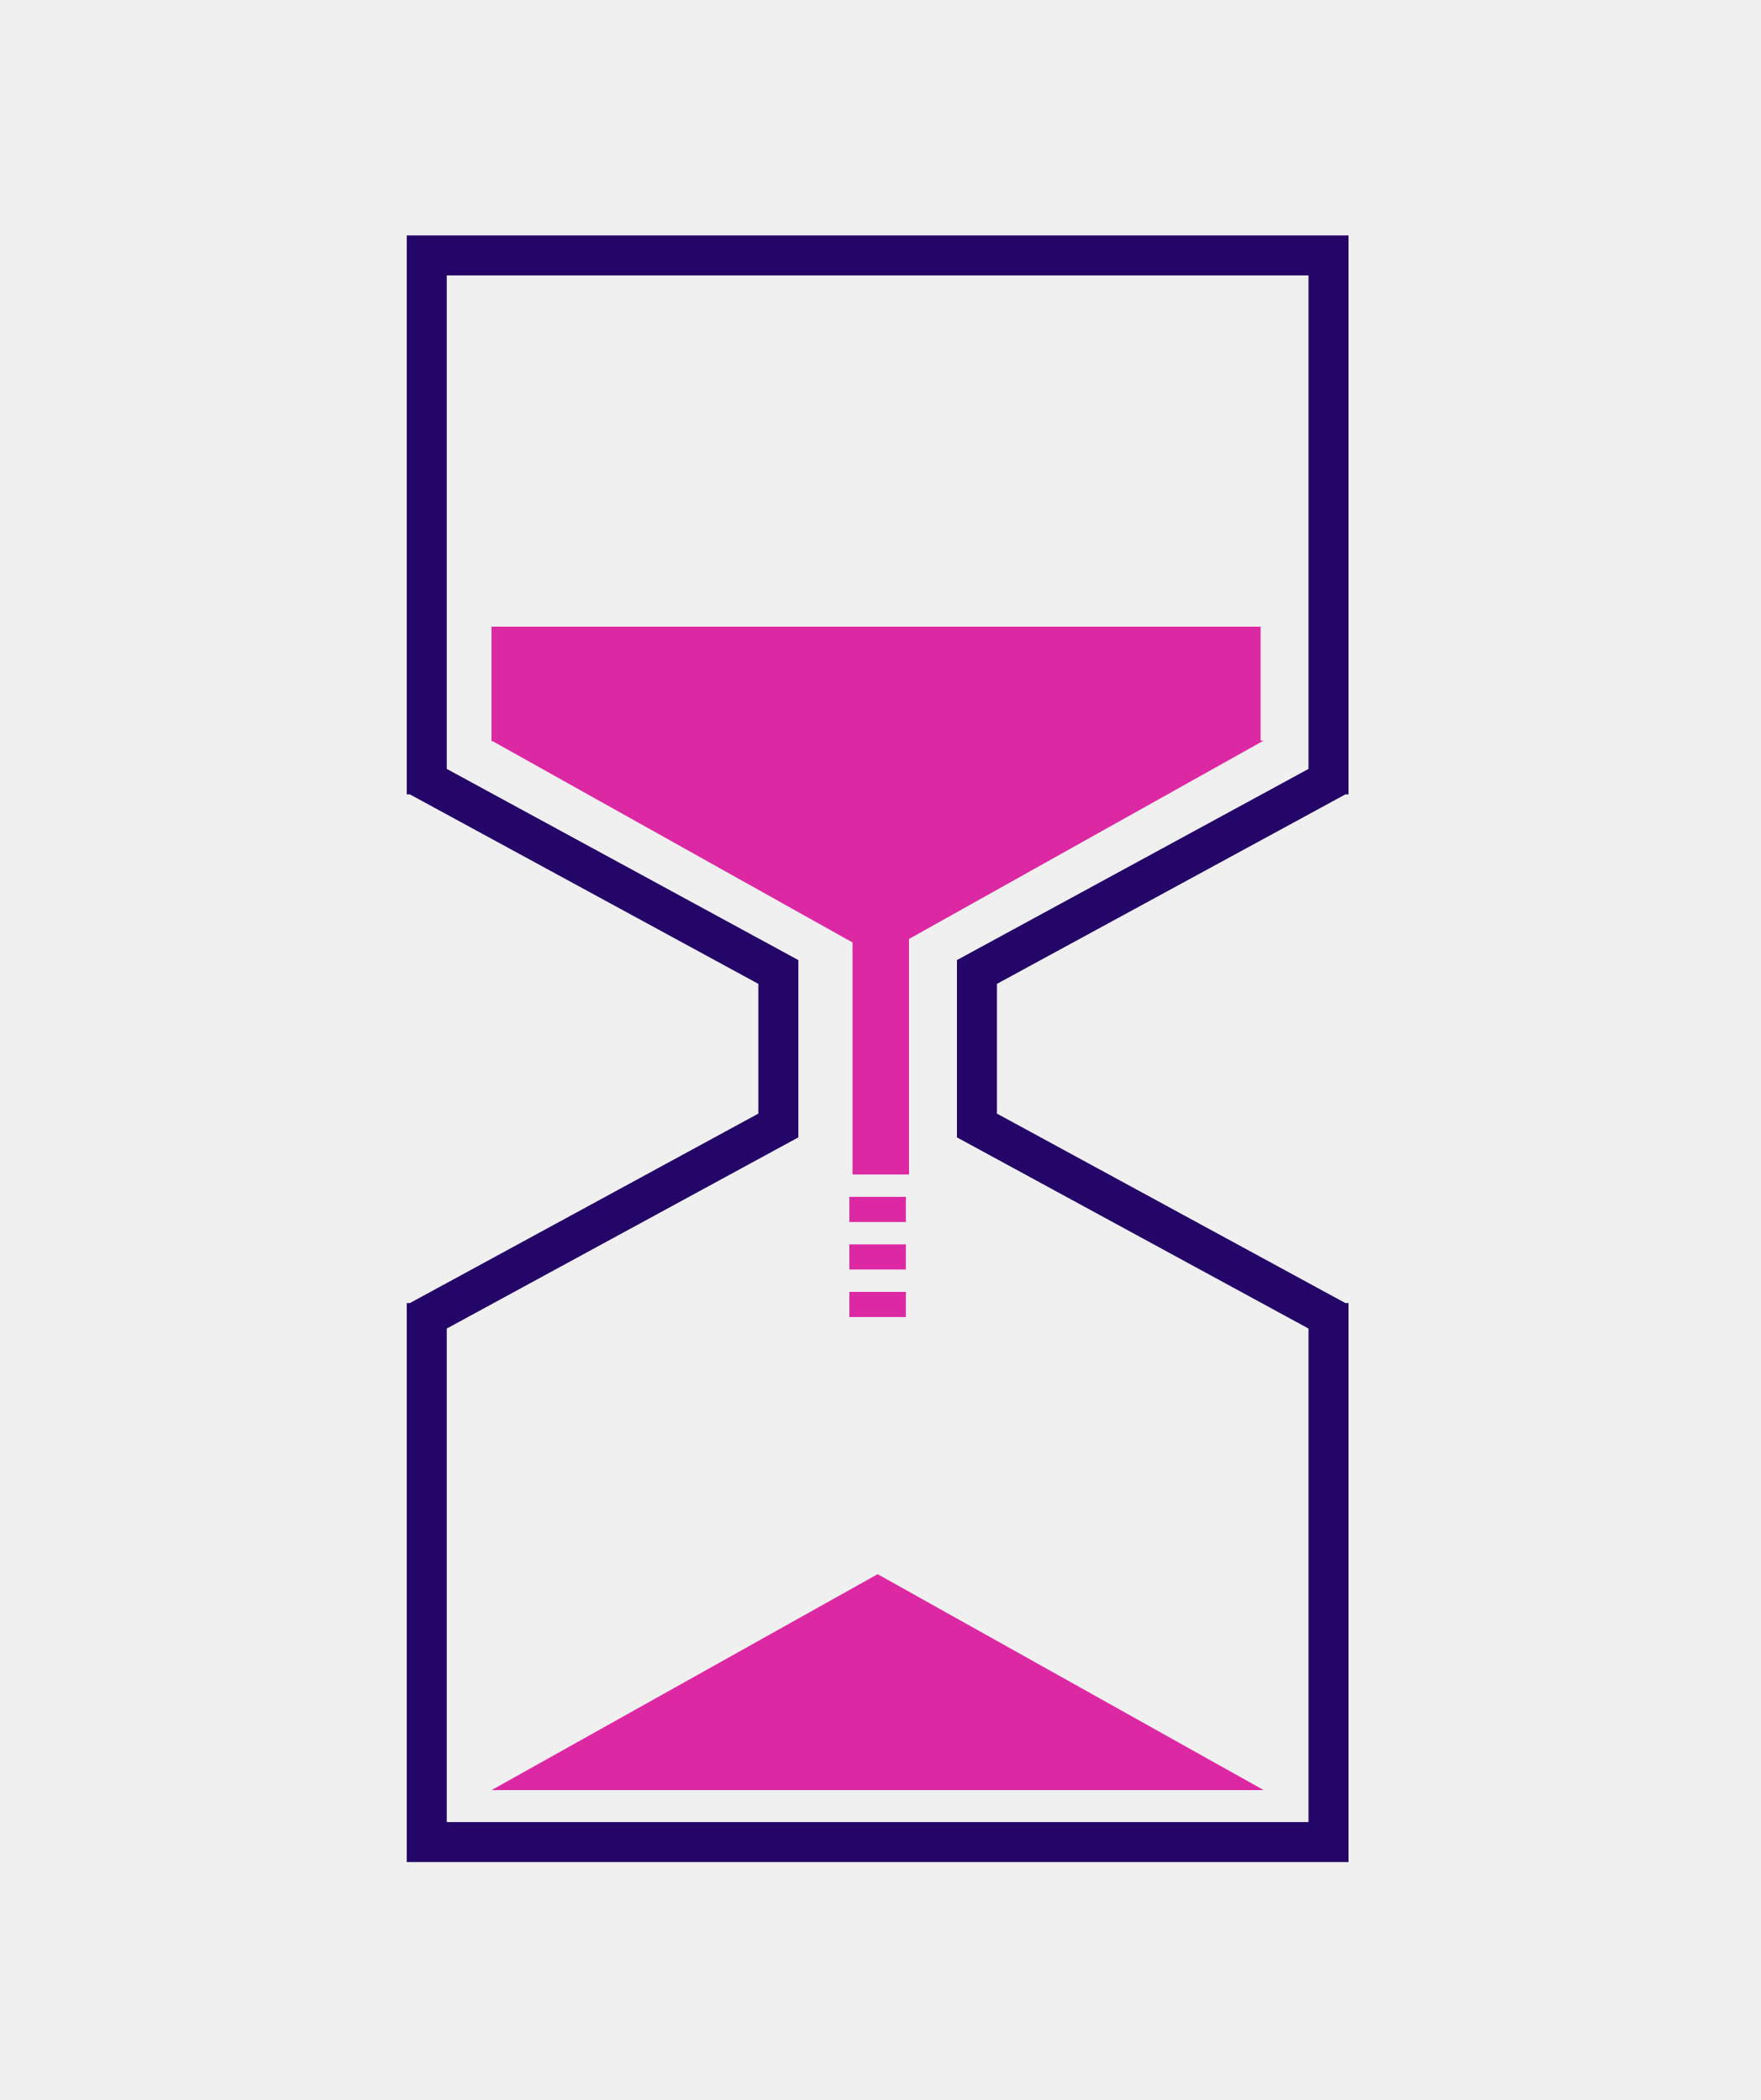
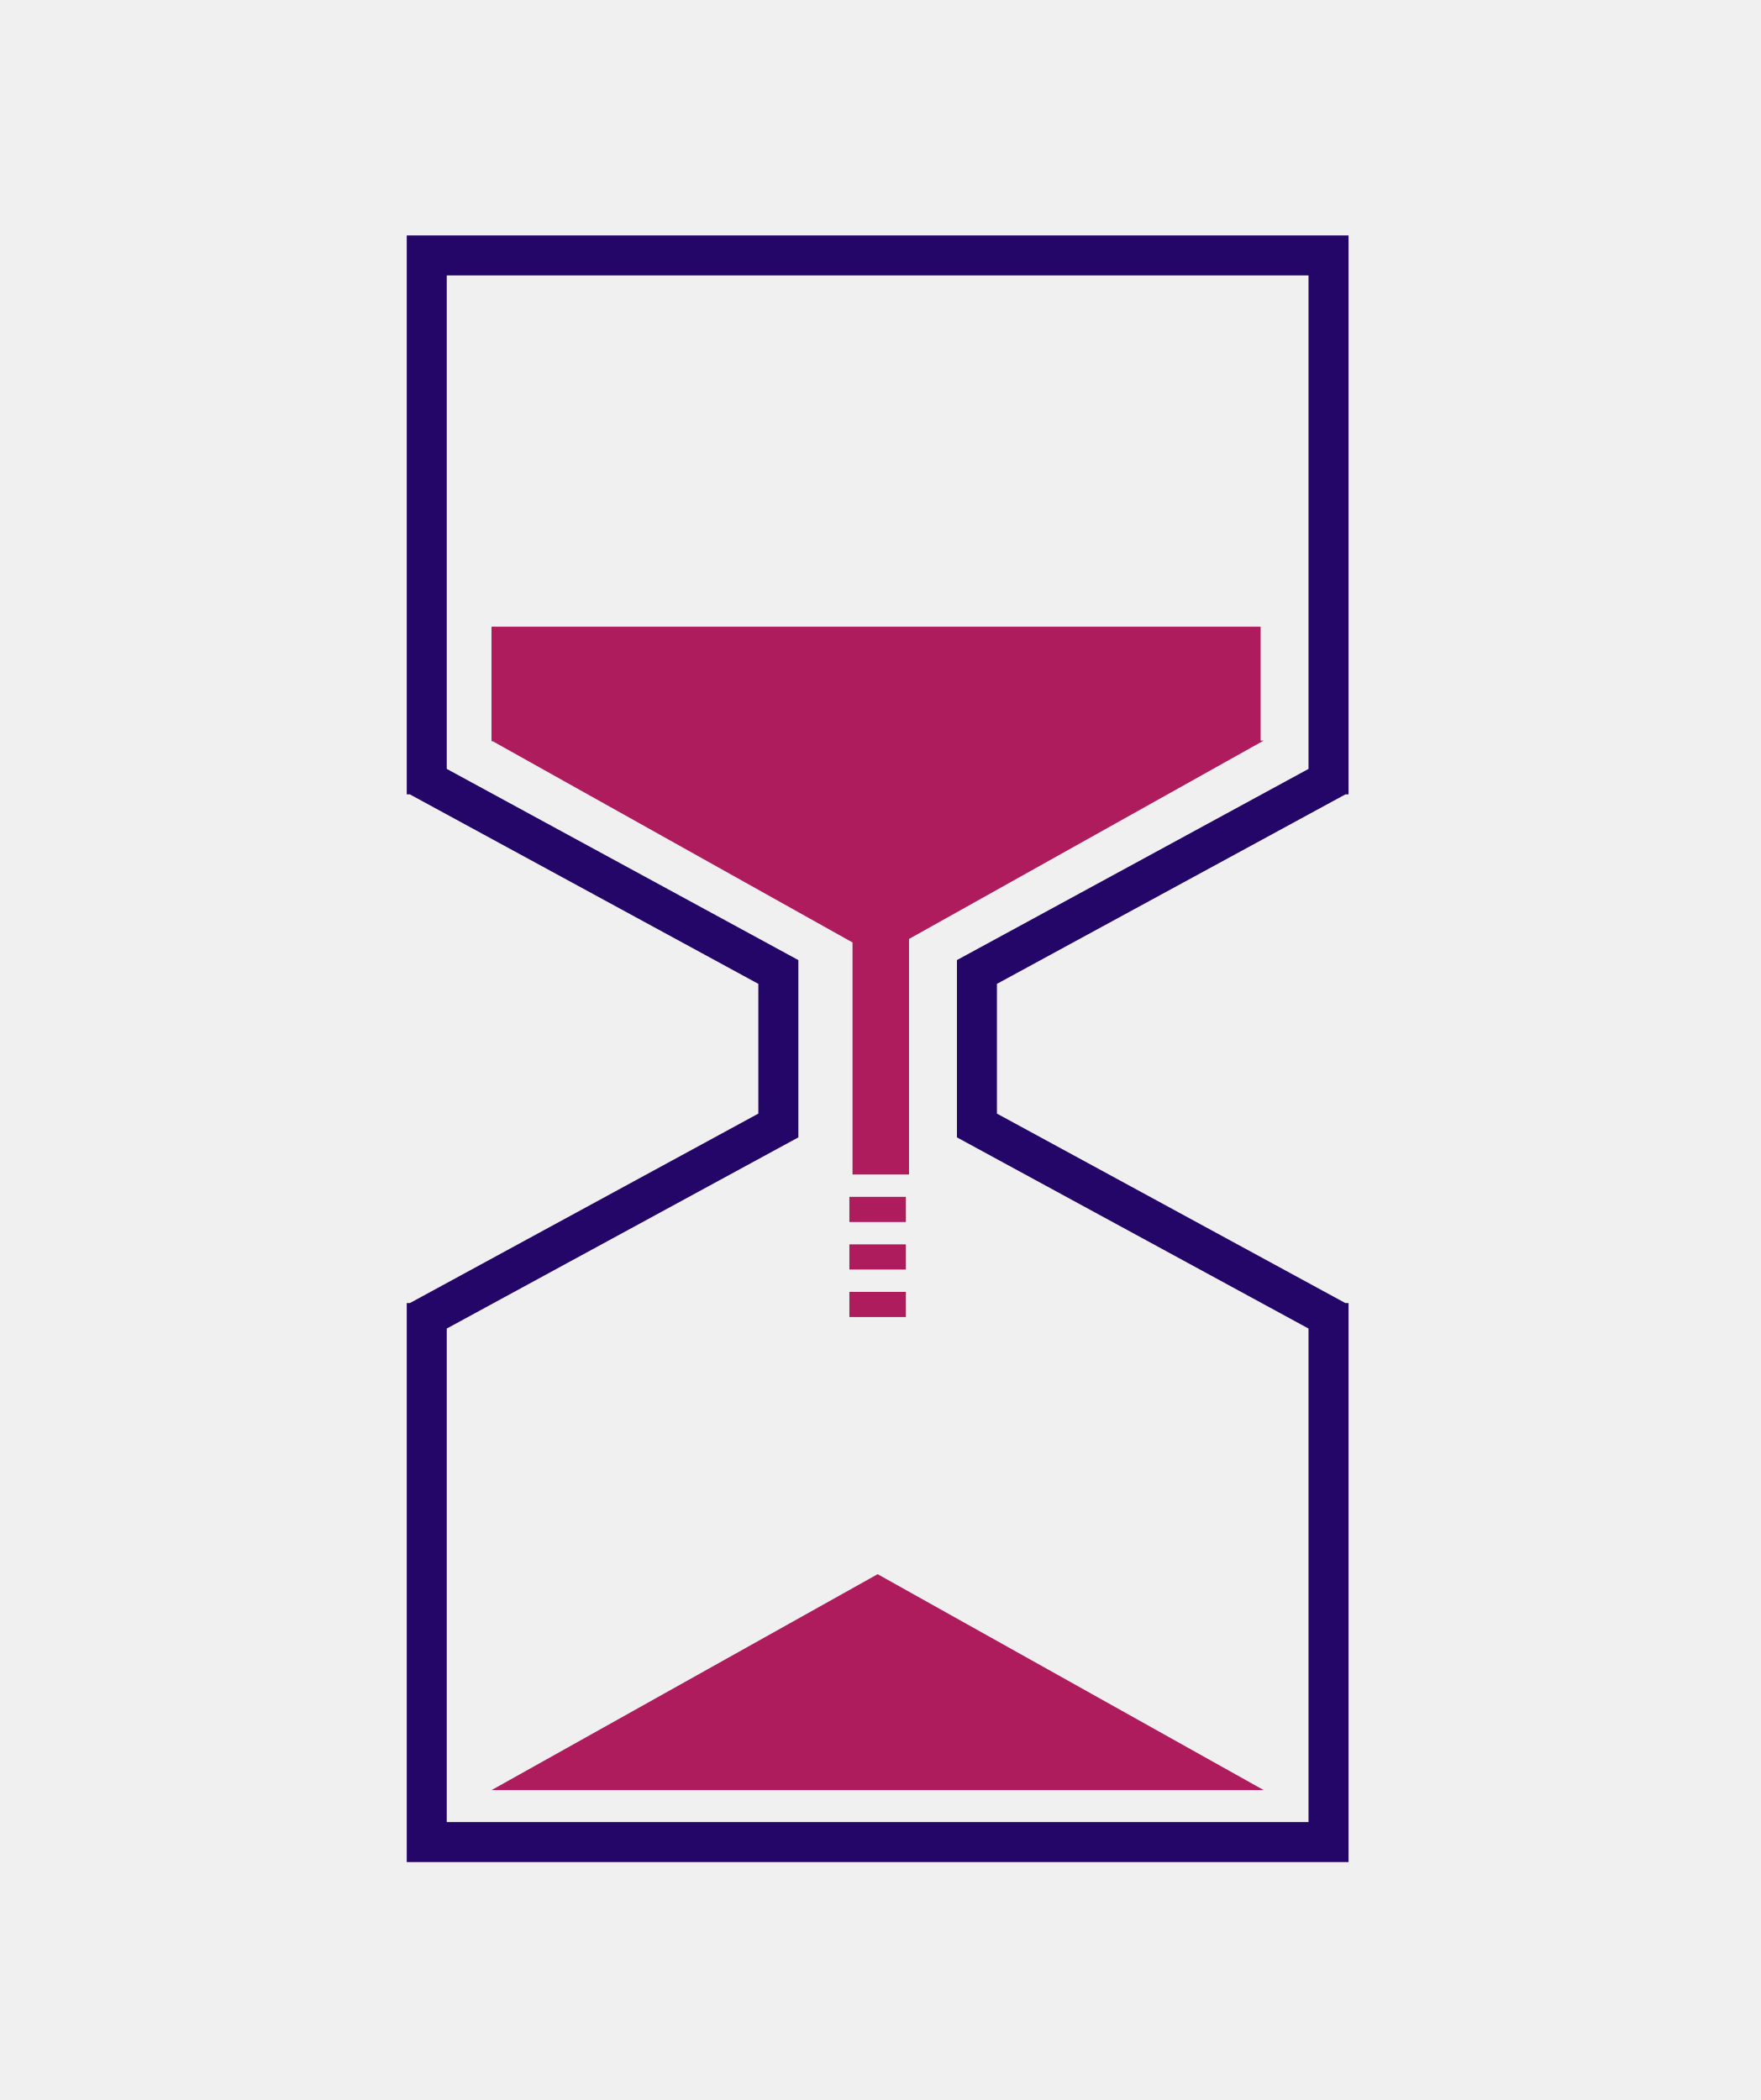
<svg xmlns="http://www.w3.org/2000/svg" width="264" height="315" viewBox="0 0 264 315" fill="none">
  <mask id="path-1-inside-1_431_3728" fill="white">
    <path fill-rule="evenodd" clip-rule="evenodd" d="M202.237 35.31H61V119.158H61.469L113.729 147.58V167.039L61.469 195.461H61L61 279.31L202.237 279.31L202.237 195.461H201.768L149.509 167.039V147.58L201.768 119.158H202.237V35.31Z" />
  </mask>
  <path d="M61 35.31V29.31H55V35.31H61ZM202.237 35.31H208.237V29.31H202.237V35.31ZM61 119.158H55V125.158H61V119.158ZM61.469 119.158L64.336 113.887L62.995 113.158H61.469V119.158ZM113.729 147.58H119.729V144.013L116.595 142.309L113.729 147.58ZM113.729 167.039L116.595 172.31L119.729 170.606V167.039H113.729ZM61.469 195.461V201.461H62.995L64.336 200.732L61.469 195.461ZM61 195.461V189.461H55L55 195.461H61ZM61 279.31H55L55 285.31H61L61 279.31ZM202.237 279.31V285.31H208.237V279.31H202.237ZM202.237 195.461H208.237V189.461H202.237V195.461ZM201.768 195.461L198.902 200.732L200.242 201.461H201.768V195.461ZM149.509 167.039H143.509V170.606L146.642 172.31L149.509 167.039ZM149.509 147.58L146.642 142.309L143.509 144.013V147.58H149.509ZM201.768 119.158V113.158H200.242L198.902 113.887L201.768 119.158ZM202.237 119.158V125.158H208.237V119.158H202.237ZM61 41.31H202.237V29.31H61V41.31ZM67 119.158V35.31H55V119.158H67ZM61.469 113.158H61V125.158H61.469V113.158ZM116.595 142.309L64.336 113.887L58.603 124.429L110.862 152.851L116.595 142.309ZM119.729 167.039V147.58H107.729V167.039H119.729ZM64.336 200.732L116.595 172.31L110.862 161.768L58.603 190.19L64.336 200.732ZM61 201.461H61.469V189.461H61V201.461ZM67 279.31L67 195.461H55L55 279.31H67ZM202.237 273.31L61 273.31L61 285.31L202.237 285.31V273.31ZM196.237 195.461L196.237 279.31H208.237L208.237 195.461H196.237ZM201.768 201.461H202.237V189.461H201.768V201.461ZM146.642 172.31L198.902 200.732L204.635 190.19L152.375 161.768L146.642 172.31ZM143.509 147.58V167.039H155.509V147.58H143.509ZM198.902 113.887L146.642 142.309L152.375 152.851L204.635 124.429L198.902 113.887ZM202.237 113.158H201.768V125.158H202.237V113.158ZM196.237 35.31V119.158H208.237V35.31H196.237Z" fill="#240668" mask="url(#path-1-inside-1_431_3728)" />
-   <path d="M131.619 236.127L189.514 268.514L73.723 268.514L131.619 236.127Z" fill="#DC28A3" />
-   <path fill-rule="evenodd" clip-rule="evenodd" d="M73.711 94.004H189.055V111.088H189.514L136.326 140.842V176.176H127.852V141.368L73.909 111.193H73.711V94.004Z" fill="#DC28A3" />
-   <rect x="127.382" y="179.528" width="8.474" height="3.773" fill="#DC28A3">
+   <path d="M131.619 236.127L189.514 268.514L73.723 268.514L131.619 236.127Z" fill="rgb(174, 28, 93)" />
+   <path fill-rule="evenodd" clip-rule="evenodd" d="M73.711 94.004H189.055V111.088H189.514L136.326 140.842V176.176H127.852V141.368L73.909 111.193H73.711V94.004Z" fill="rgb(174, 28, 93)" />
+   <rect x="127.382" y="179.528" width="8.474" height="3.773" fill="rgb(174, 28, 93)">
    <animate attributeName="fill-opacity" values="0;1" dur="1s" id="sand-1" begin="1s" repeatCount="indefinite" />
  </rect>
-   <rect x="127.382" y="186.655" width="8.474" height="3.773" fill="#DC28A3">
+   <rect x="127.382" y="186.655" width="8.474" height="3.773" fill="rgb(174, 28, 93)">
    <animate attributeName="fill-opacity" values="0;1" dur="1s" id="sand-2" begin="1.1s" repeatCount="indefinite" />
  </rect>
-   <rect x="127.382" y="193.782" width="8.474" height="3.773" fill="#DC28A3">
+   <rect x="127.382" y="193.782" width="8.474" height="3.773" fill="rgb(174, 28, 93)">
    <animate attributeName="fill-opacity" values="0;1" dur="1s" id="sand-3" begin="1.2s" repeatCount="indefinite" />
  </rect>
</svg>
